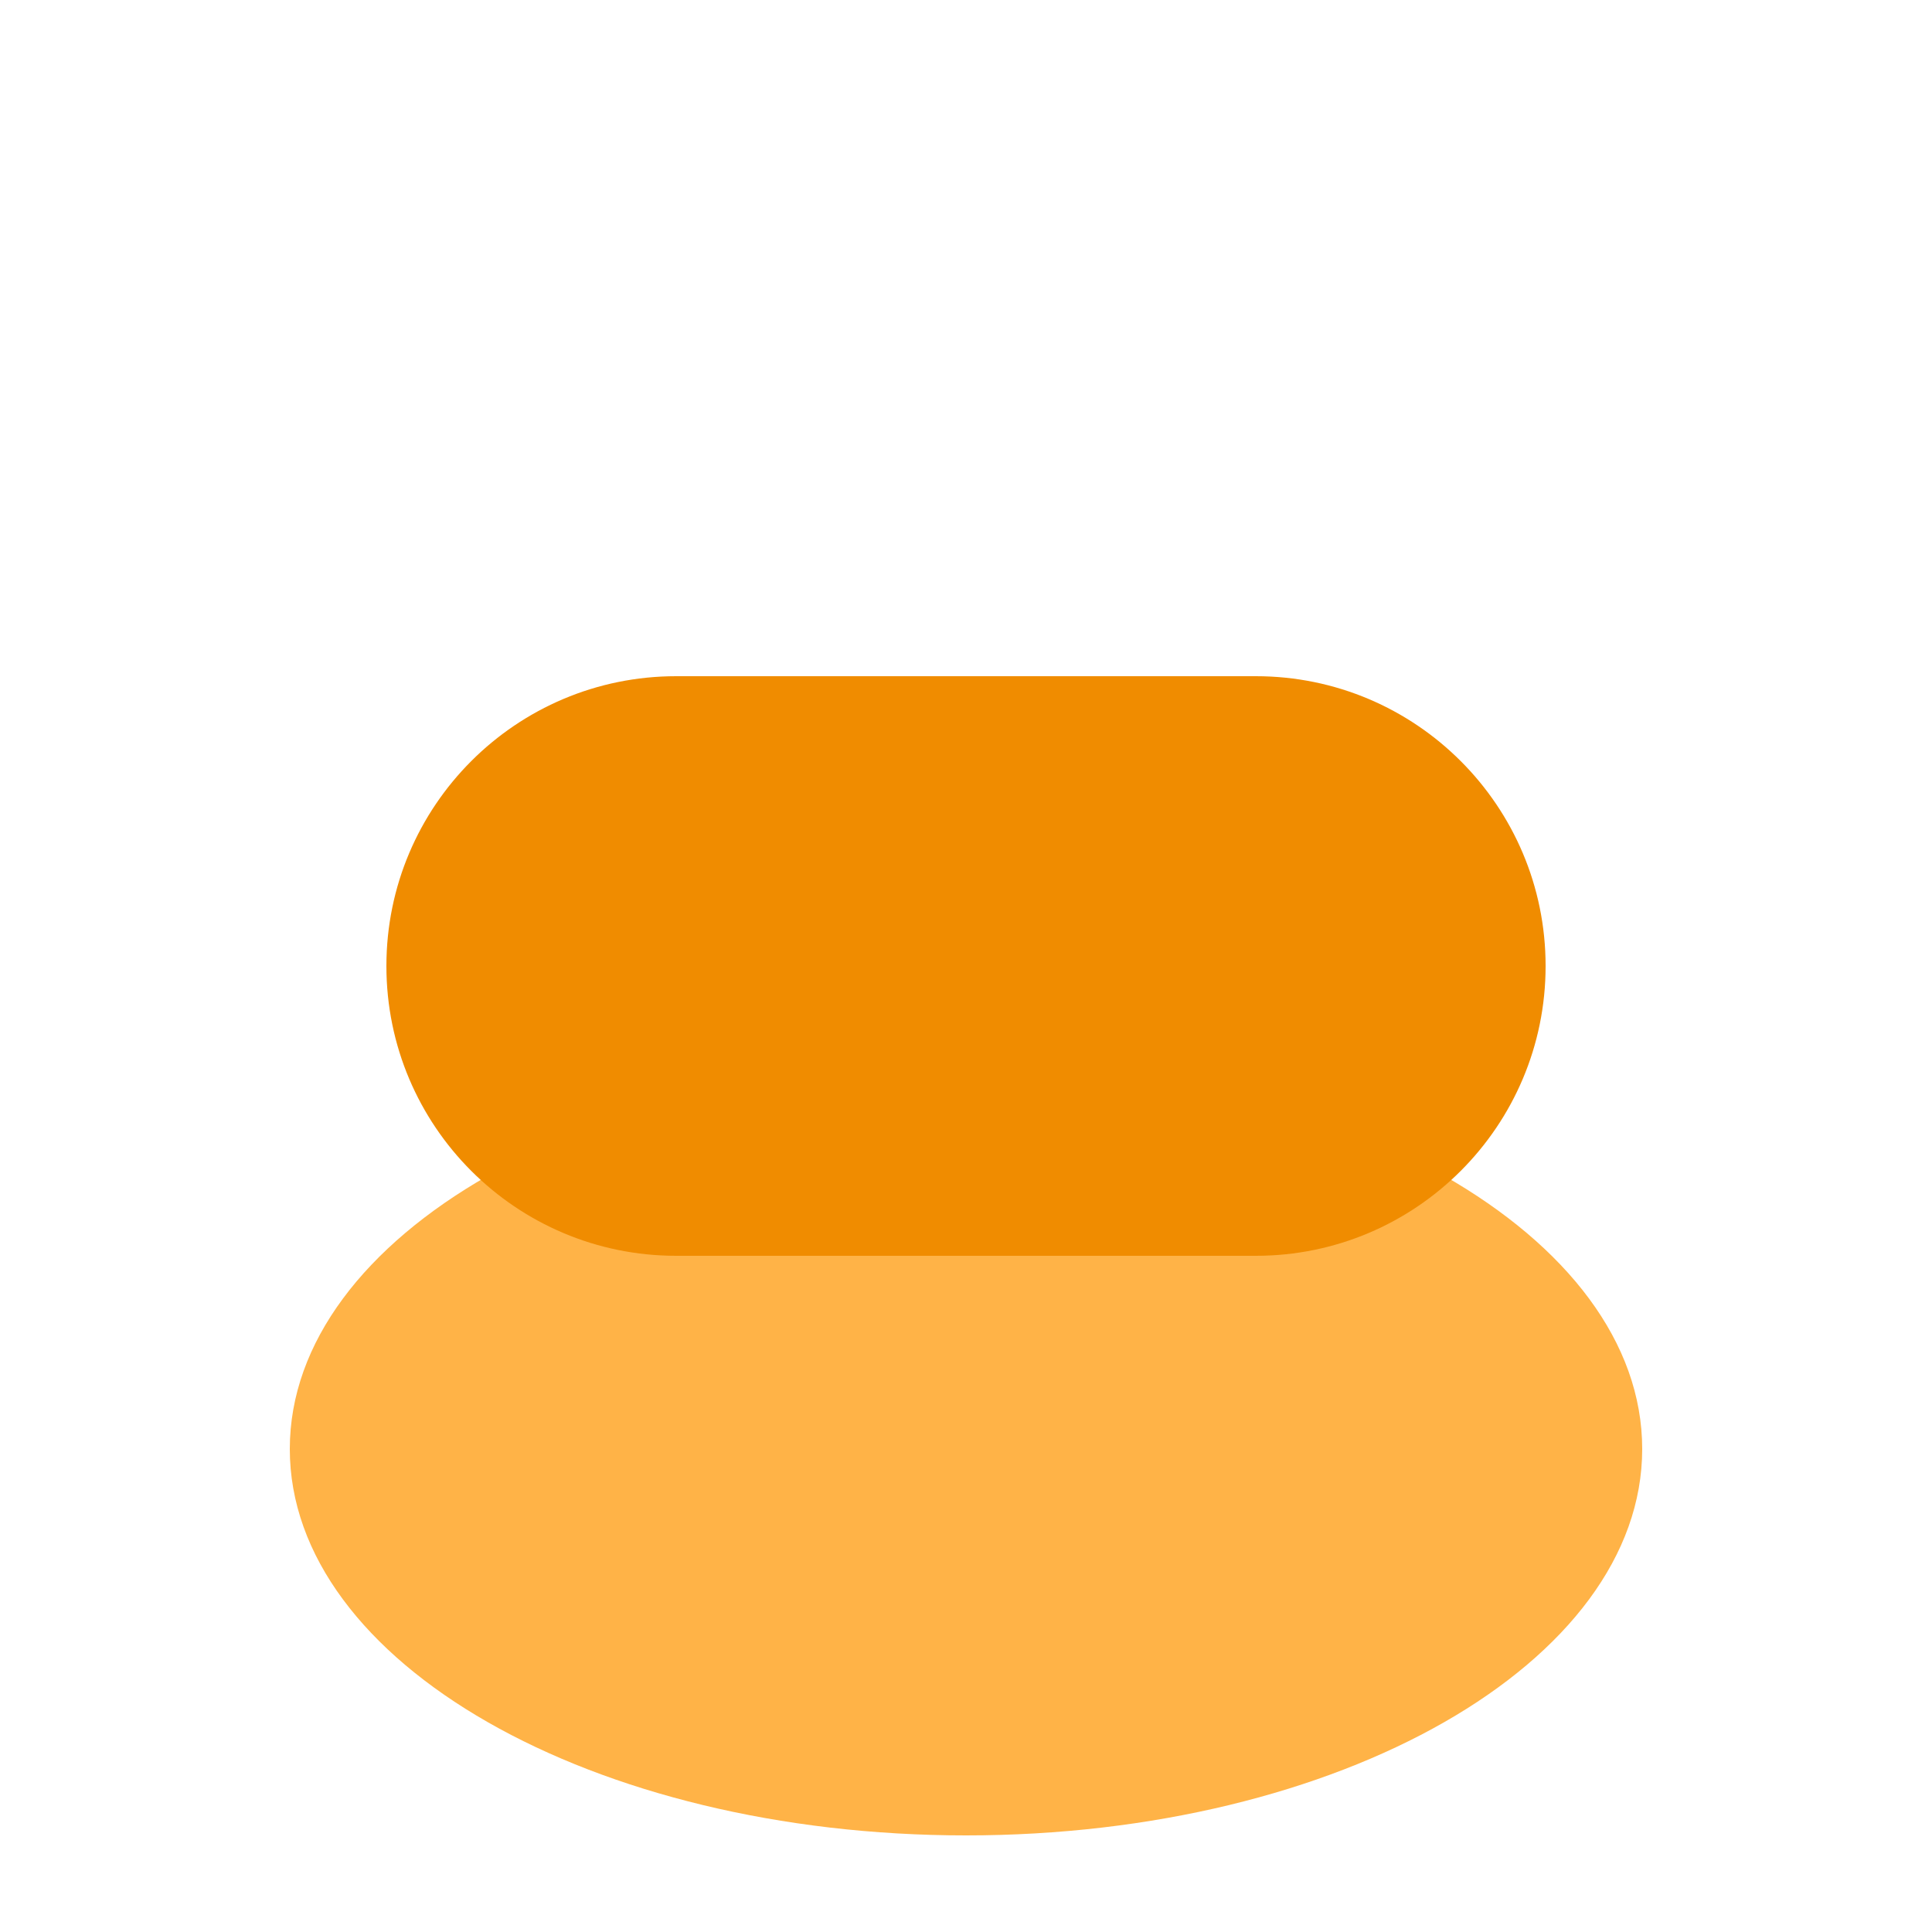
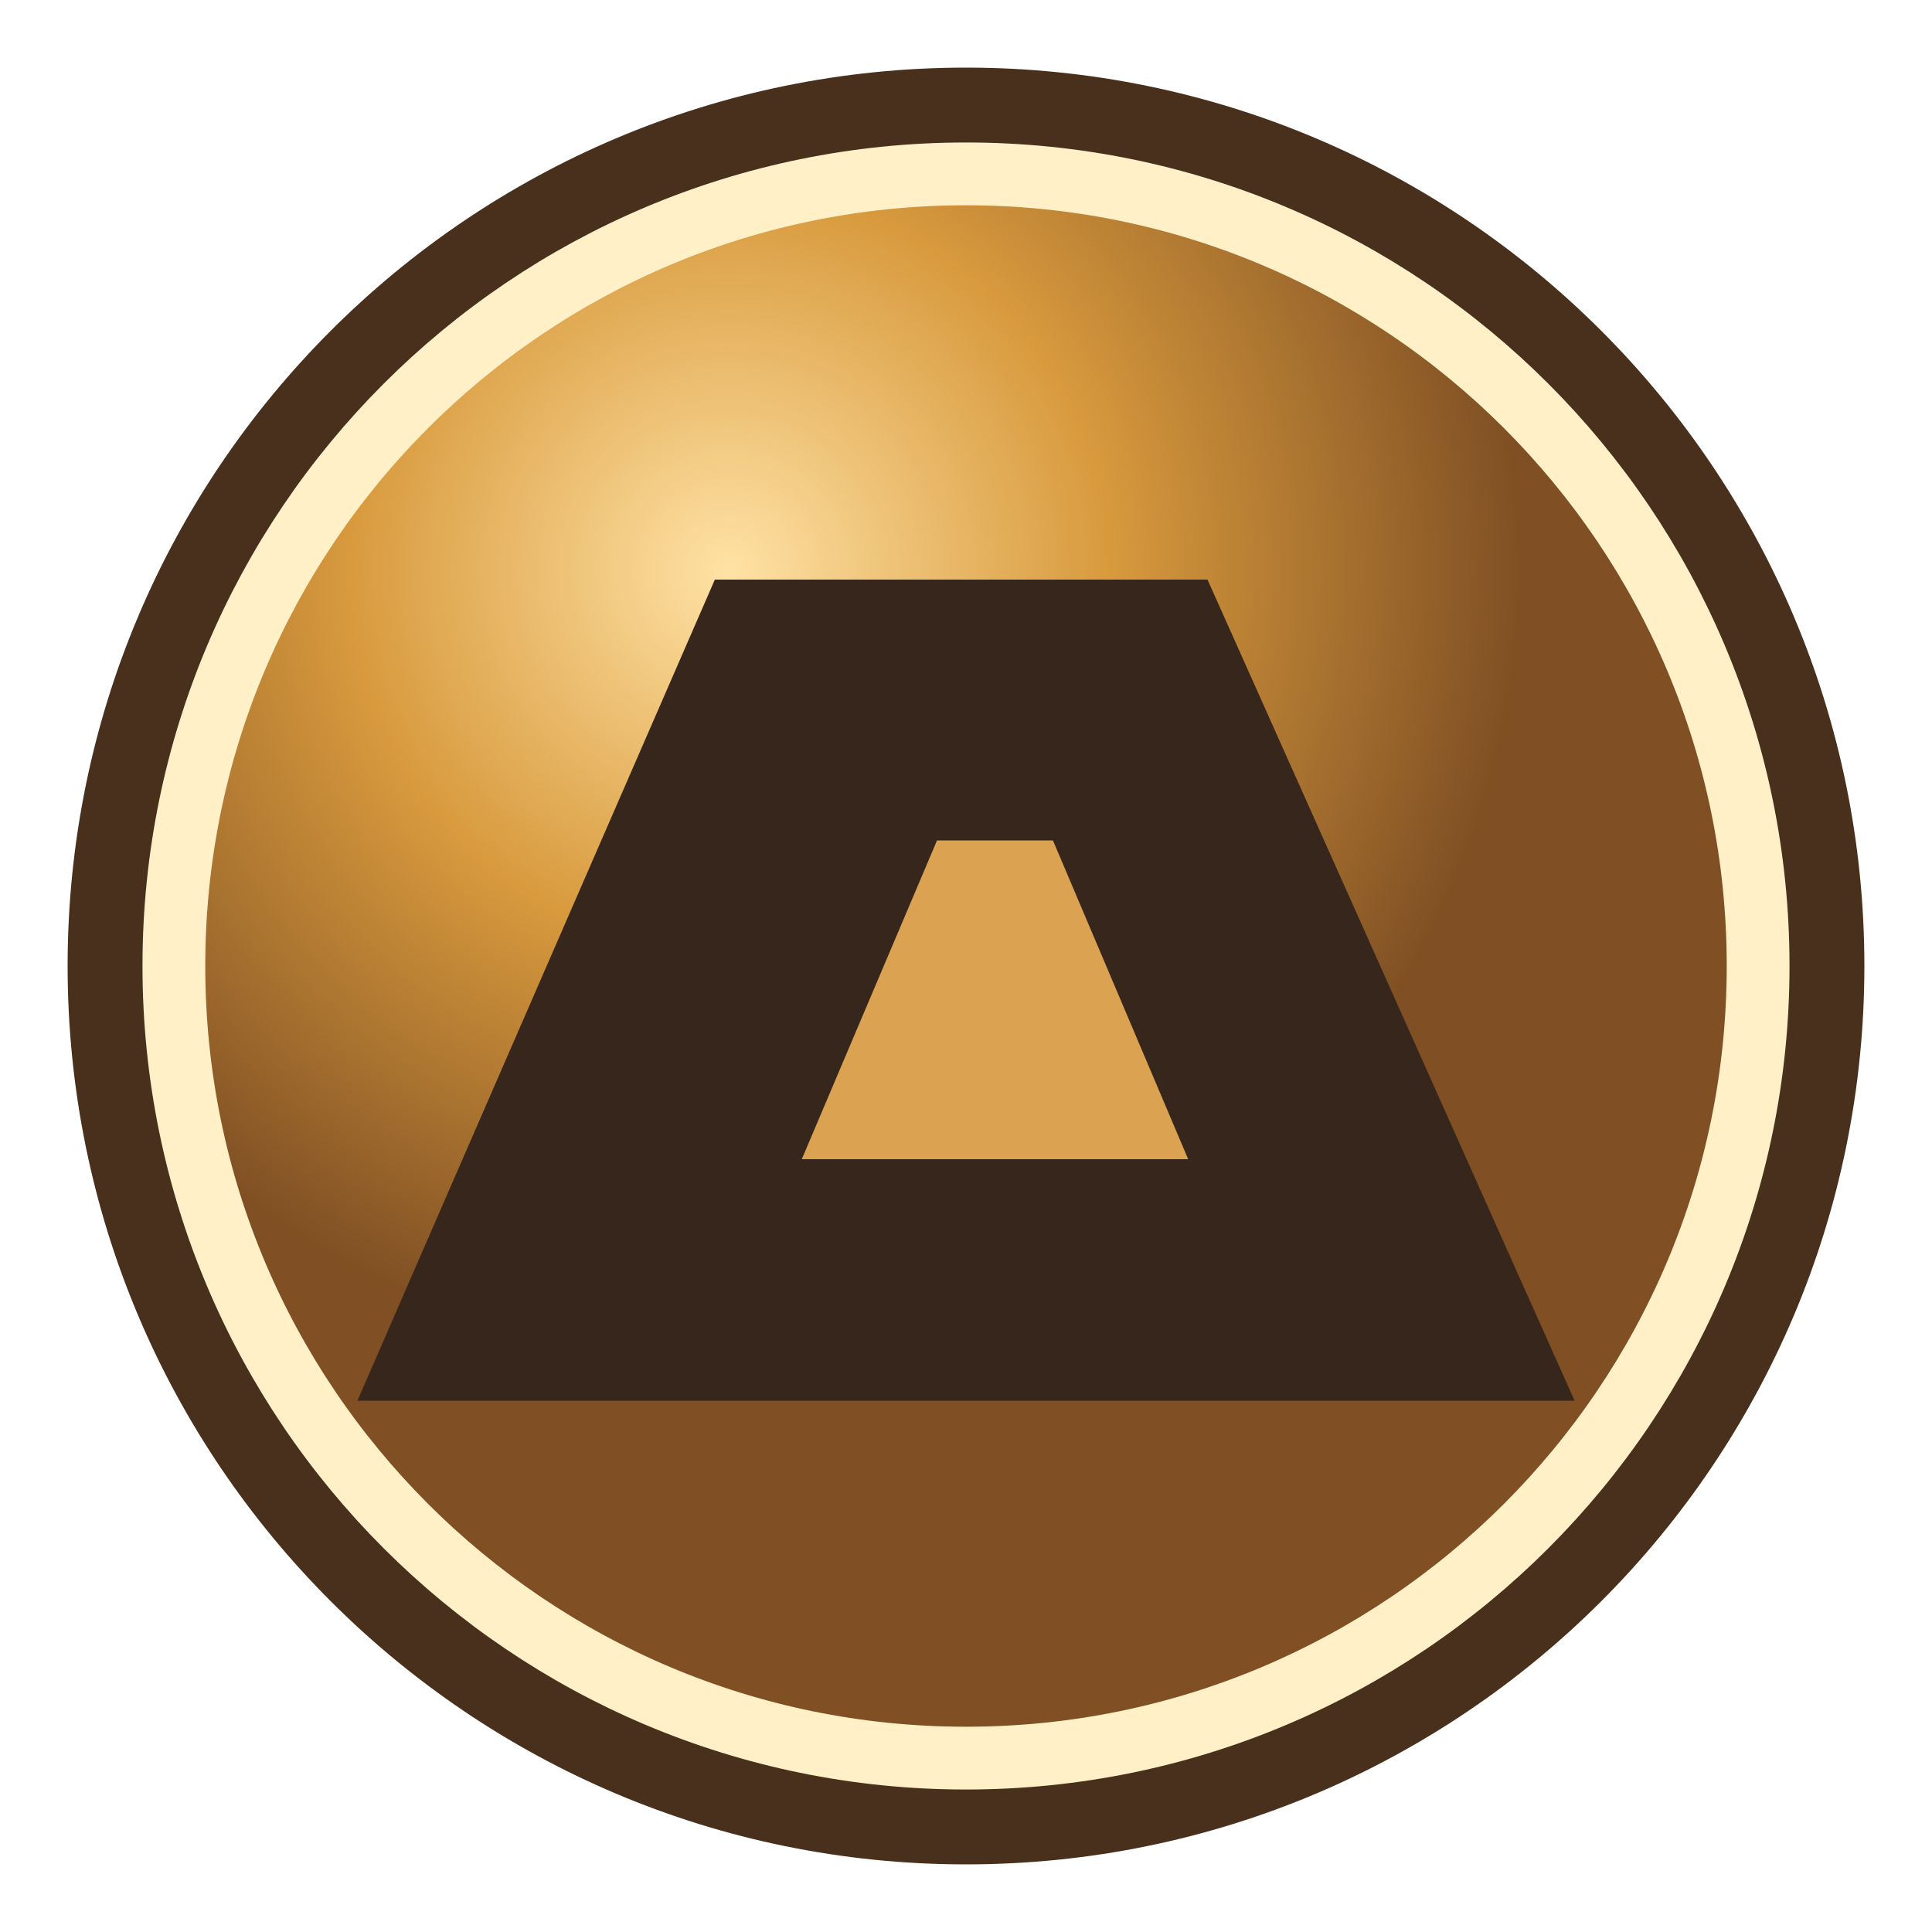
- <svg xmlns="http://www.w3.org/2000/svg" width="20" height="20" viewBox="0 0 20 20" fill="none">
-   <ellipse cx="10" cy="15" rx="7" ry="4" fill="#ffb347" />
-   <rect x="4" y="7" width="12" height="6" rx="3" fill="#f08c00" />
+ <svg xmlns="http://www.w3.org/2000/svg" width="20" height="20" viewBox="0 0 20 20">
+   <defs>
+     <radialGradient id="e" cx="35%" cy="25%">
+       <stop stop-color="#ffe2a5" />
+       <stop offset=".48" stop-color="#d89a3d" />
+       <stop offset="1" stop-color="#805024" />
+     </radialGradient>
+   </defs>
+   <circle cx="10" cy="10" r="9.3" fill="#49301c" />
+   <circle cx="10" cy="10" r="8.2" fill="url(#e)" stroke="#fff0c8" stroke-width=".65" />
+   <path d="M3.7 14.5 7.4 6h5.1l3.8 8.5z" fill="#37261b" />
+   <path d="m8.3 12 1.4-3.3h1.2l1.4 3.3z" fill="#dba251" />
</svg>
